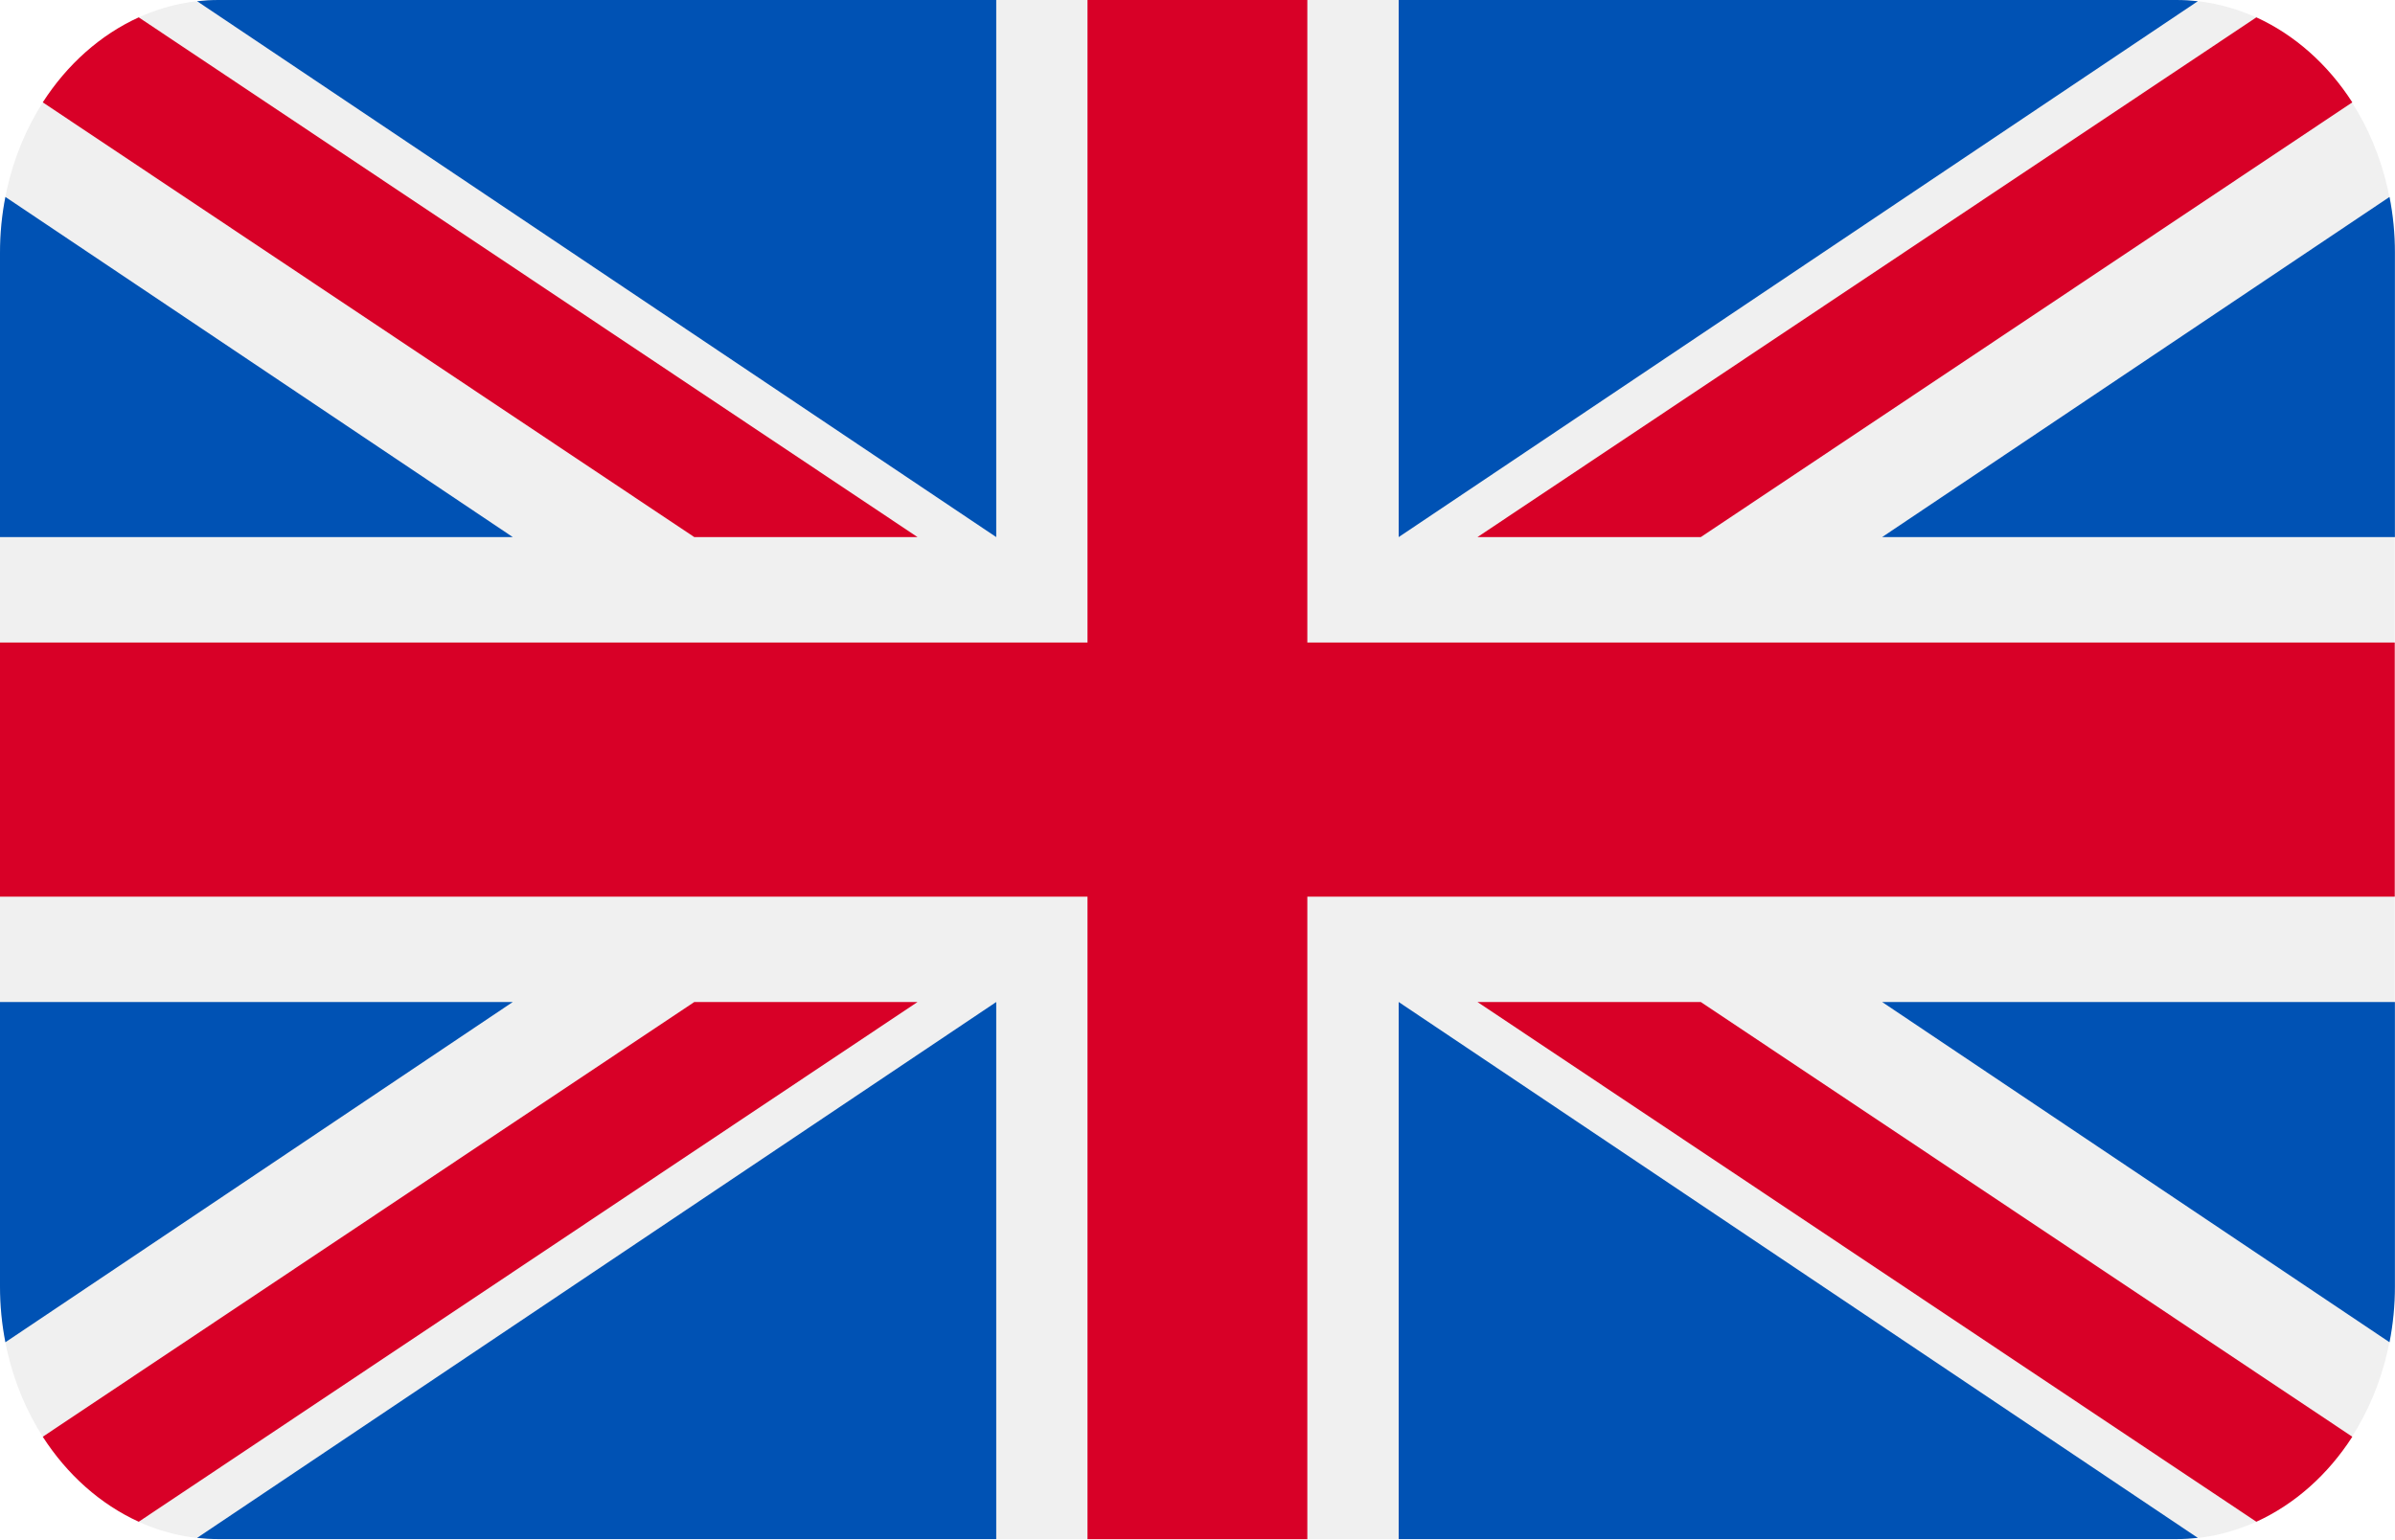
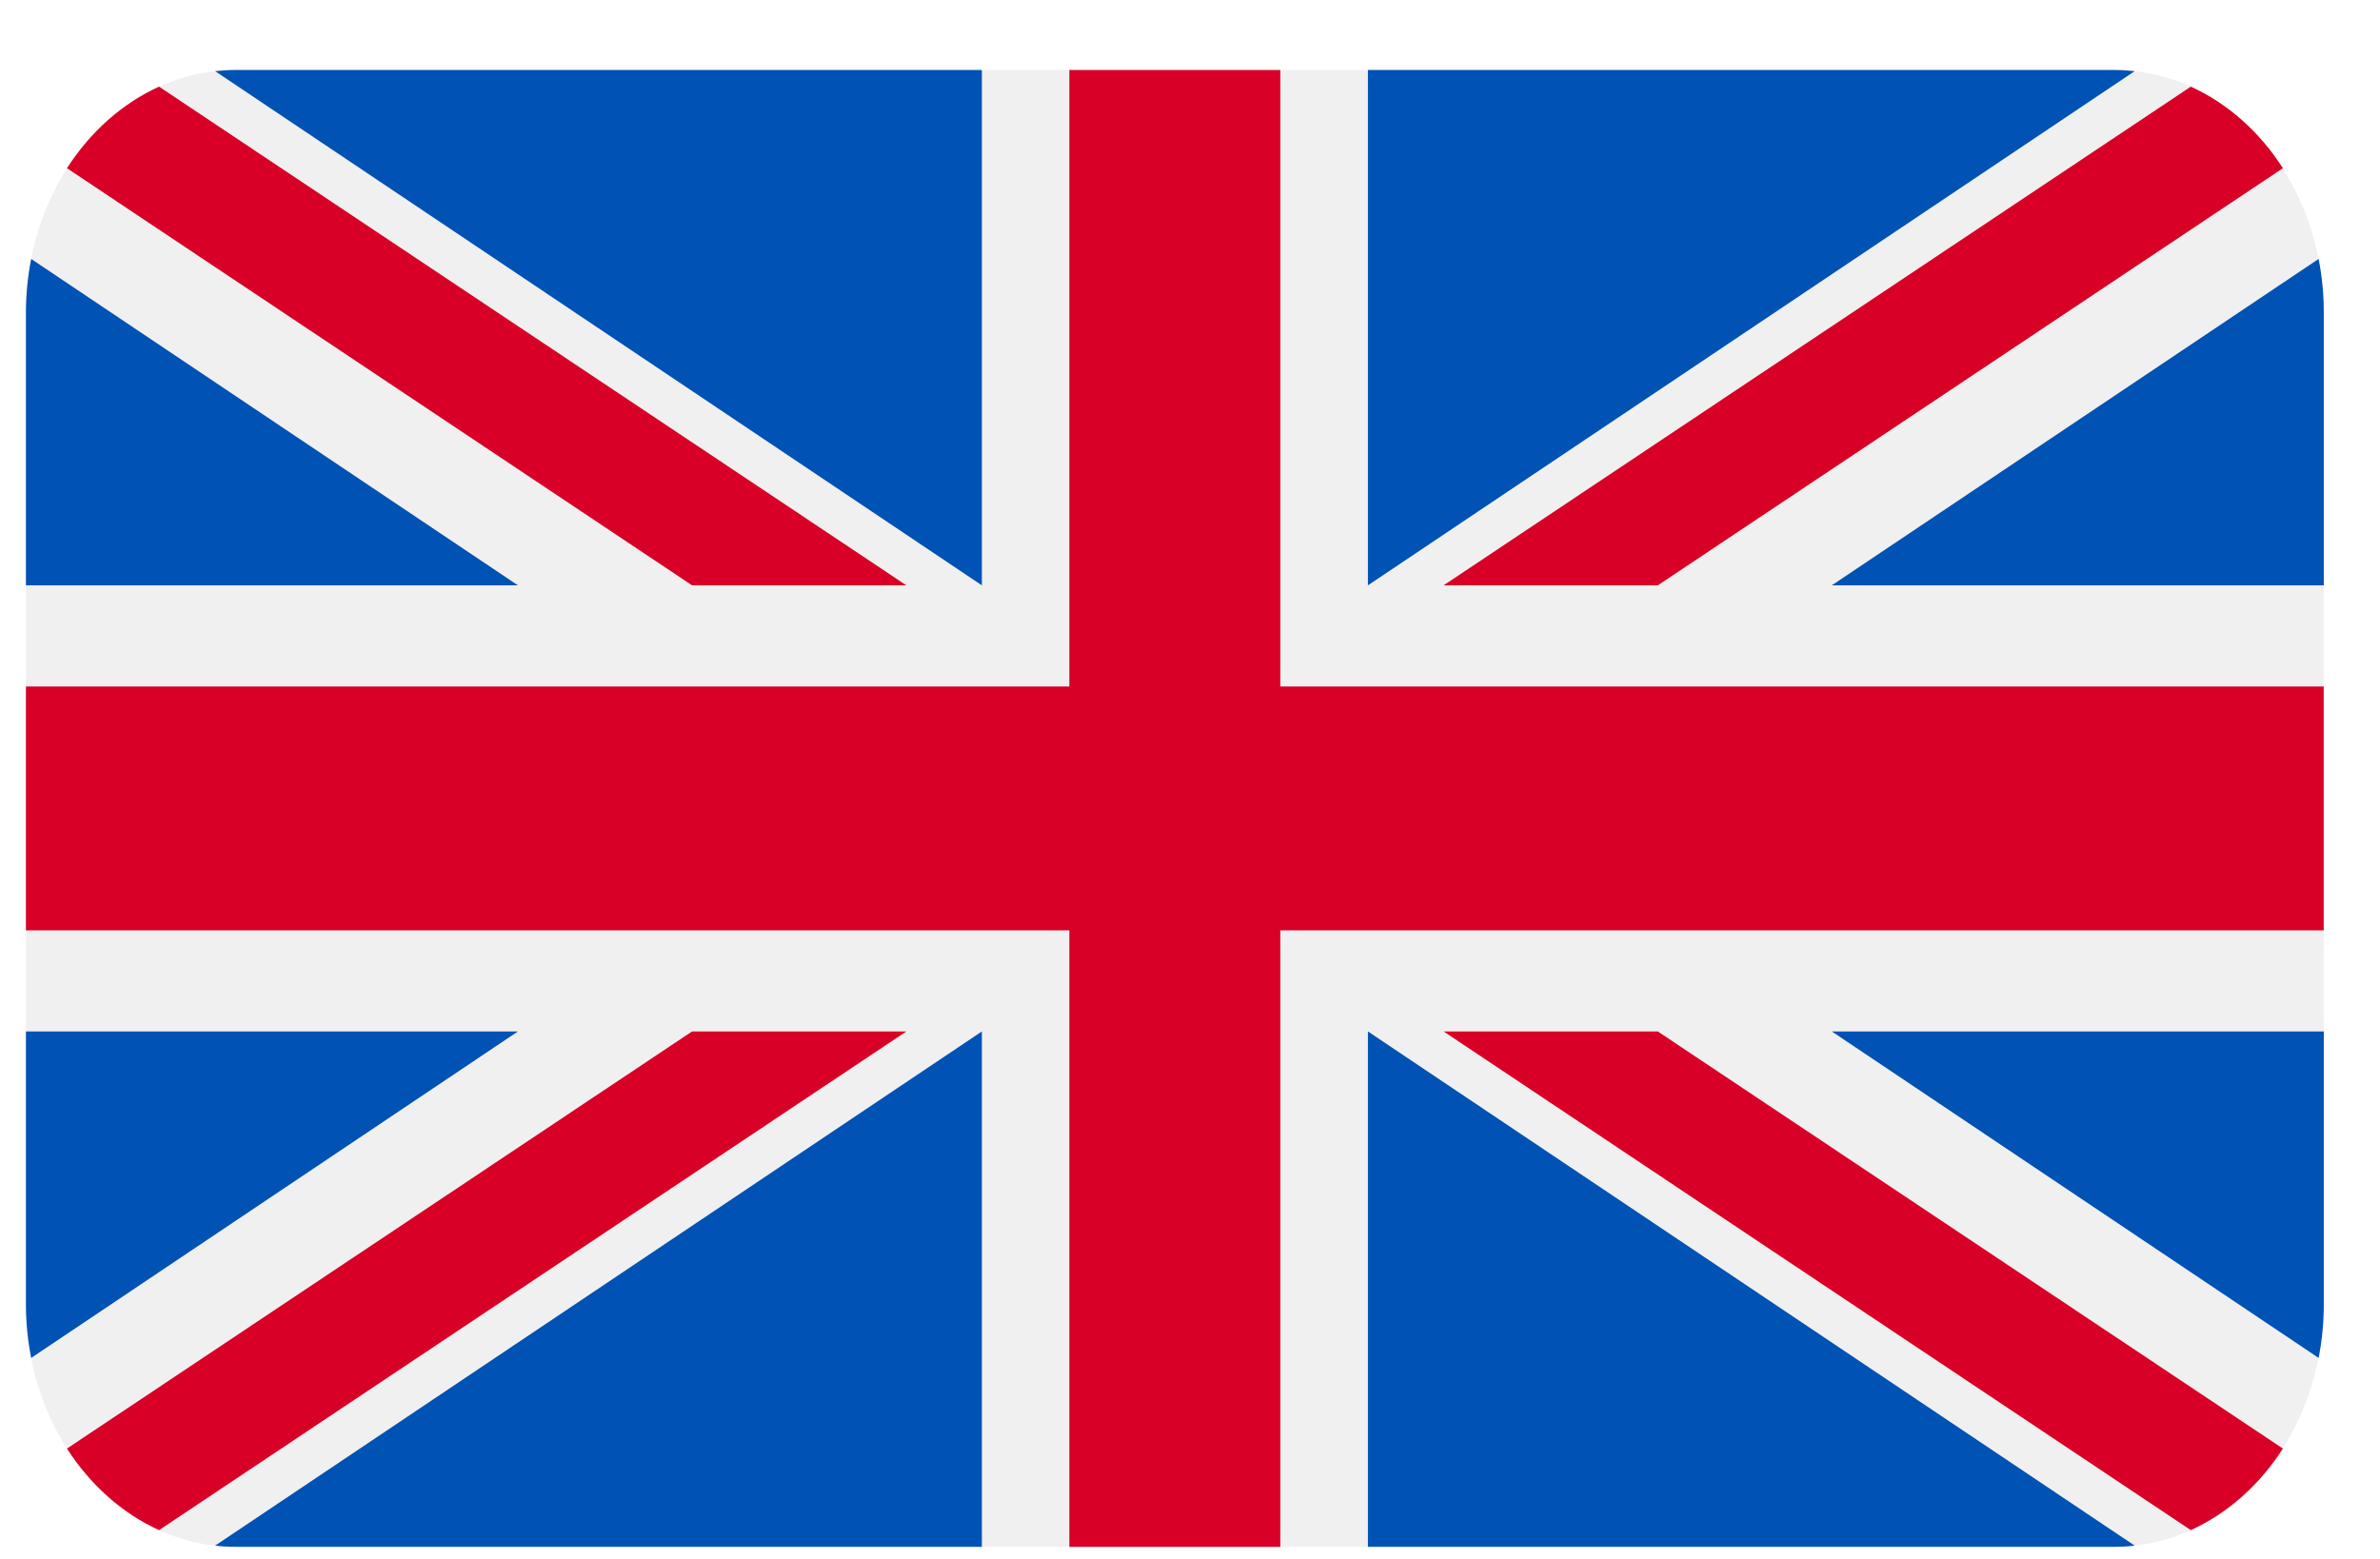
- <svg xmlns="http://www.w3.org/2000/svg" width="28" height="18" viewBox="0 0 28 18" fill="none">
-   <path d="M25.442 0H2.555C1.144 0 0 1.323 0 2.954V15.046C0 16.677 1.144 18 2.555 18H25.442C26.854 18 27.997 16.677 27.997 15.046V2.954C27.997 1.323 26.854 0 25.442 0Z" fill="#F0F0F0" />
-   <path fill-rule="evenodd" clip-rule="evenodd" d="M15.284 0H12.714V7.514H0V10.486H12.714V18H15.284V10.486H27.997V7.514H15.284V0Z" fill="#D80027" />
-   <path fill-rule="evenodd" clip-rule="evenodd" d="M11.647 17.999V11.718L2.304 17.985C2.387 17.994 2.47 17.999 2.555 17.999H11.647ZM5.995 11.718L0.063 15.697C0.021 15.483 -4.62291e-05 15.264 7.56774e-08 15.045V11.718H5.995Z" fill="#0052B4" />
-   <path fill-rule="evenodd" clip-rule="evenodd" d="M8.117 11.718L0.5 16.802C0.787 17.248 1.175 17.592 1.622 17.796L10.727 11.718H8.117Z" fill="#D80027" />
-   <path fill-rule="evenodd" clip-rule="evenodd" d="M11.647 0V6.281L2.304 0.014C2.387 0.005 2.47 0 2.555 0H11.647ZM5.995 6.281L0.063 2.303C0.021 2.516 -4.62291e-05 2.735 7.56774e-08 2.954V6.281H5.995Z" fill="#0052B4" />
-   <path fill-rule="evenodd" clip-rule="evenodd" d="M8.117 6.281L0.5 1.197C0.787 0.751 1.175 0.407 1.622 0.203L10.727 6.281H8.117Z" fill="#D80027" />
-   <path fill-rule="evenodd" clip-rule="evenodd" d="M16.352 17.999V11.718L25.695 17.985C25.612 17.994 25.529 17.999 25.444 17.999H16.352ZM22.004 11.718L27.936 15.697C27.978 15.483 27.999 15.264 27.999 15.045V11.718H22.004Z" fill="#0052B4" />
-   <path fill-rule="evenodd" clip-rule="evenodd" d="M19.884 11.718L27.501 16.802C27.214 17.248 26.826 17.592 26.379 17.796L17.273 11.718H19.884Z" fill="#D80027" />
-   <path fill-rule="evenodd" clip-rule="evenodd" d="M16.352 0V6.281L25.695 0.014C25.612 0.005 25.529 0 25.444 0H16.352ZM22.004 6.281L27.936 2.303C27.978 2.516 27.999 2.735 27.999 2.954V6.281H22.004Z" fill="#0052B4" />
-   <path fill-rule="evenodd" clip-rule="evenodd" d="M19.884 6.281L27.501 1.197C27.214 0.751 26.826 0.407 26.379 0.203L17.273 6.281H19.884Z" fill="#D80027" />
+ <svg xmlns="http://www.w3.org/2000/svg" width="29" height="19" viewBox="0 0 29 19" fill="none">
+   <path d="M25.759 0.853H2.872C1.46 0.853 0.316 2.176 0.316 3.807V15.899C0.316 17.53 1.46 18.853 2.872 18.853H25.759C27.17 18.853 28.314 17.53 28.314 15.899V3.807C28.314 2.176 27.17 0.853 25.759 0.853Z" fill="#F0F0F0" />
+   <path fill-rule="evenodd" clip-rule="evenodd" d="M15.6 0.853H13.03V8.367H0.316V11.339H13.03V18.853H15.6V11.339H28.314V8.367H15.6V0.853Z" fill="#D80027" />
+   <path fill-rule="evenodd" clip-rule="evenodd" d="M11.964 18.852V12.571L2.621 18.838C2.703 18.848 2.787 18.852 2.872 18.852H11.964ZM6.311 12.571L0.38 16.55C0.338 16.336 0.316 16.117 0.316 15.898V12.571H6.311Z" fill="#0052B4" />
+   <path fill-rule="evenodd" clip-rule="evenodd" d="M8.433 12.571L0.816 17.655C1.103 18.101 1.491 18.445 1.938 18.649L11.044 12.571H8.433Z" fill="#D80027" />
+   <path fill-rule="evenodd" clip-rule="evenodd" d="M11.964 0.853V7.134L2.621 0.867C2.703 0.858 2.787 0.853 2.872 0.853H11.964ZM6.311 7.134L0.38 3.156C0.338 3.369 0.316 3.588 0.316 3.807V7.134H6.311Z" fill="#0052B4" />
+   <path fill-rule="evenodd" clip-rule="evenodd" d="M8.433 7.134L0.816 2.05C1.103 1.604 1.491 1.26 1.938 1.056L11.044 7.134H8.433Z" fill="#D80027" />
+   <path fill-rule="evenodd" clip-rule="evenodd" d="M16.668 18.852V12.571L26.011 18.838C25.928 18.848 25.845 18.852 25.76 18.852H16.668ZM22.32 12.571L28.252 16.55C28.294 16.336 28.315 16.117 28.315 15.898V12.571H22.32Z" fill="#0052B4" />
+   <path fill-rule="evenodd" clip-rule="evenodd" d="M20.2 12.571L27.817 17.655C27.531 18.101 27.142 18.445 26.695 18.649L17.59 12.571H20.2Z" fill="#D80027" />
+   <path fill-rule="evenodd" clip-rule="evenodd" d="M16.668 0.853V7.134L26.011 0.867C25.928 0.858 25.845 0.853 25.76 0.853H16.668ZM22.32 7.134L28.252 3.156C28.294 3.369 28.315 3.588 28.315 3.807V7.134H22.32Z" fill="#0052B4" />
+   <path fill-rule="evenodd" clip-rule="evenodd" d="M20.2 7.134L27.817 2.05C27.531 1.604 27.142 1.26 26.695 1.056L17.59 7.134H20.2Z" fill="#D80027" />
</svg>
